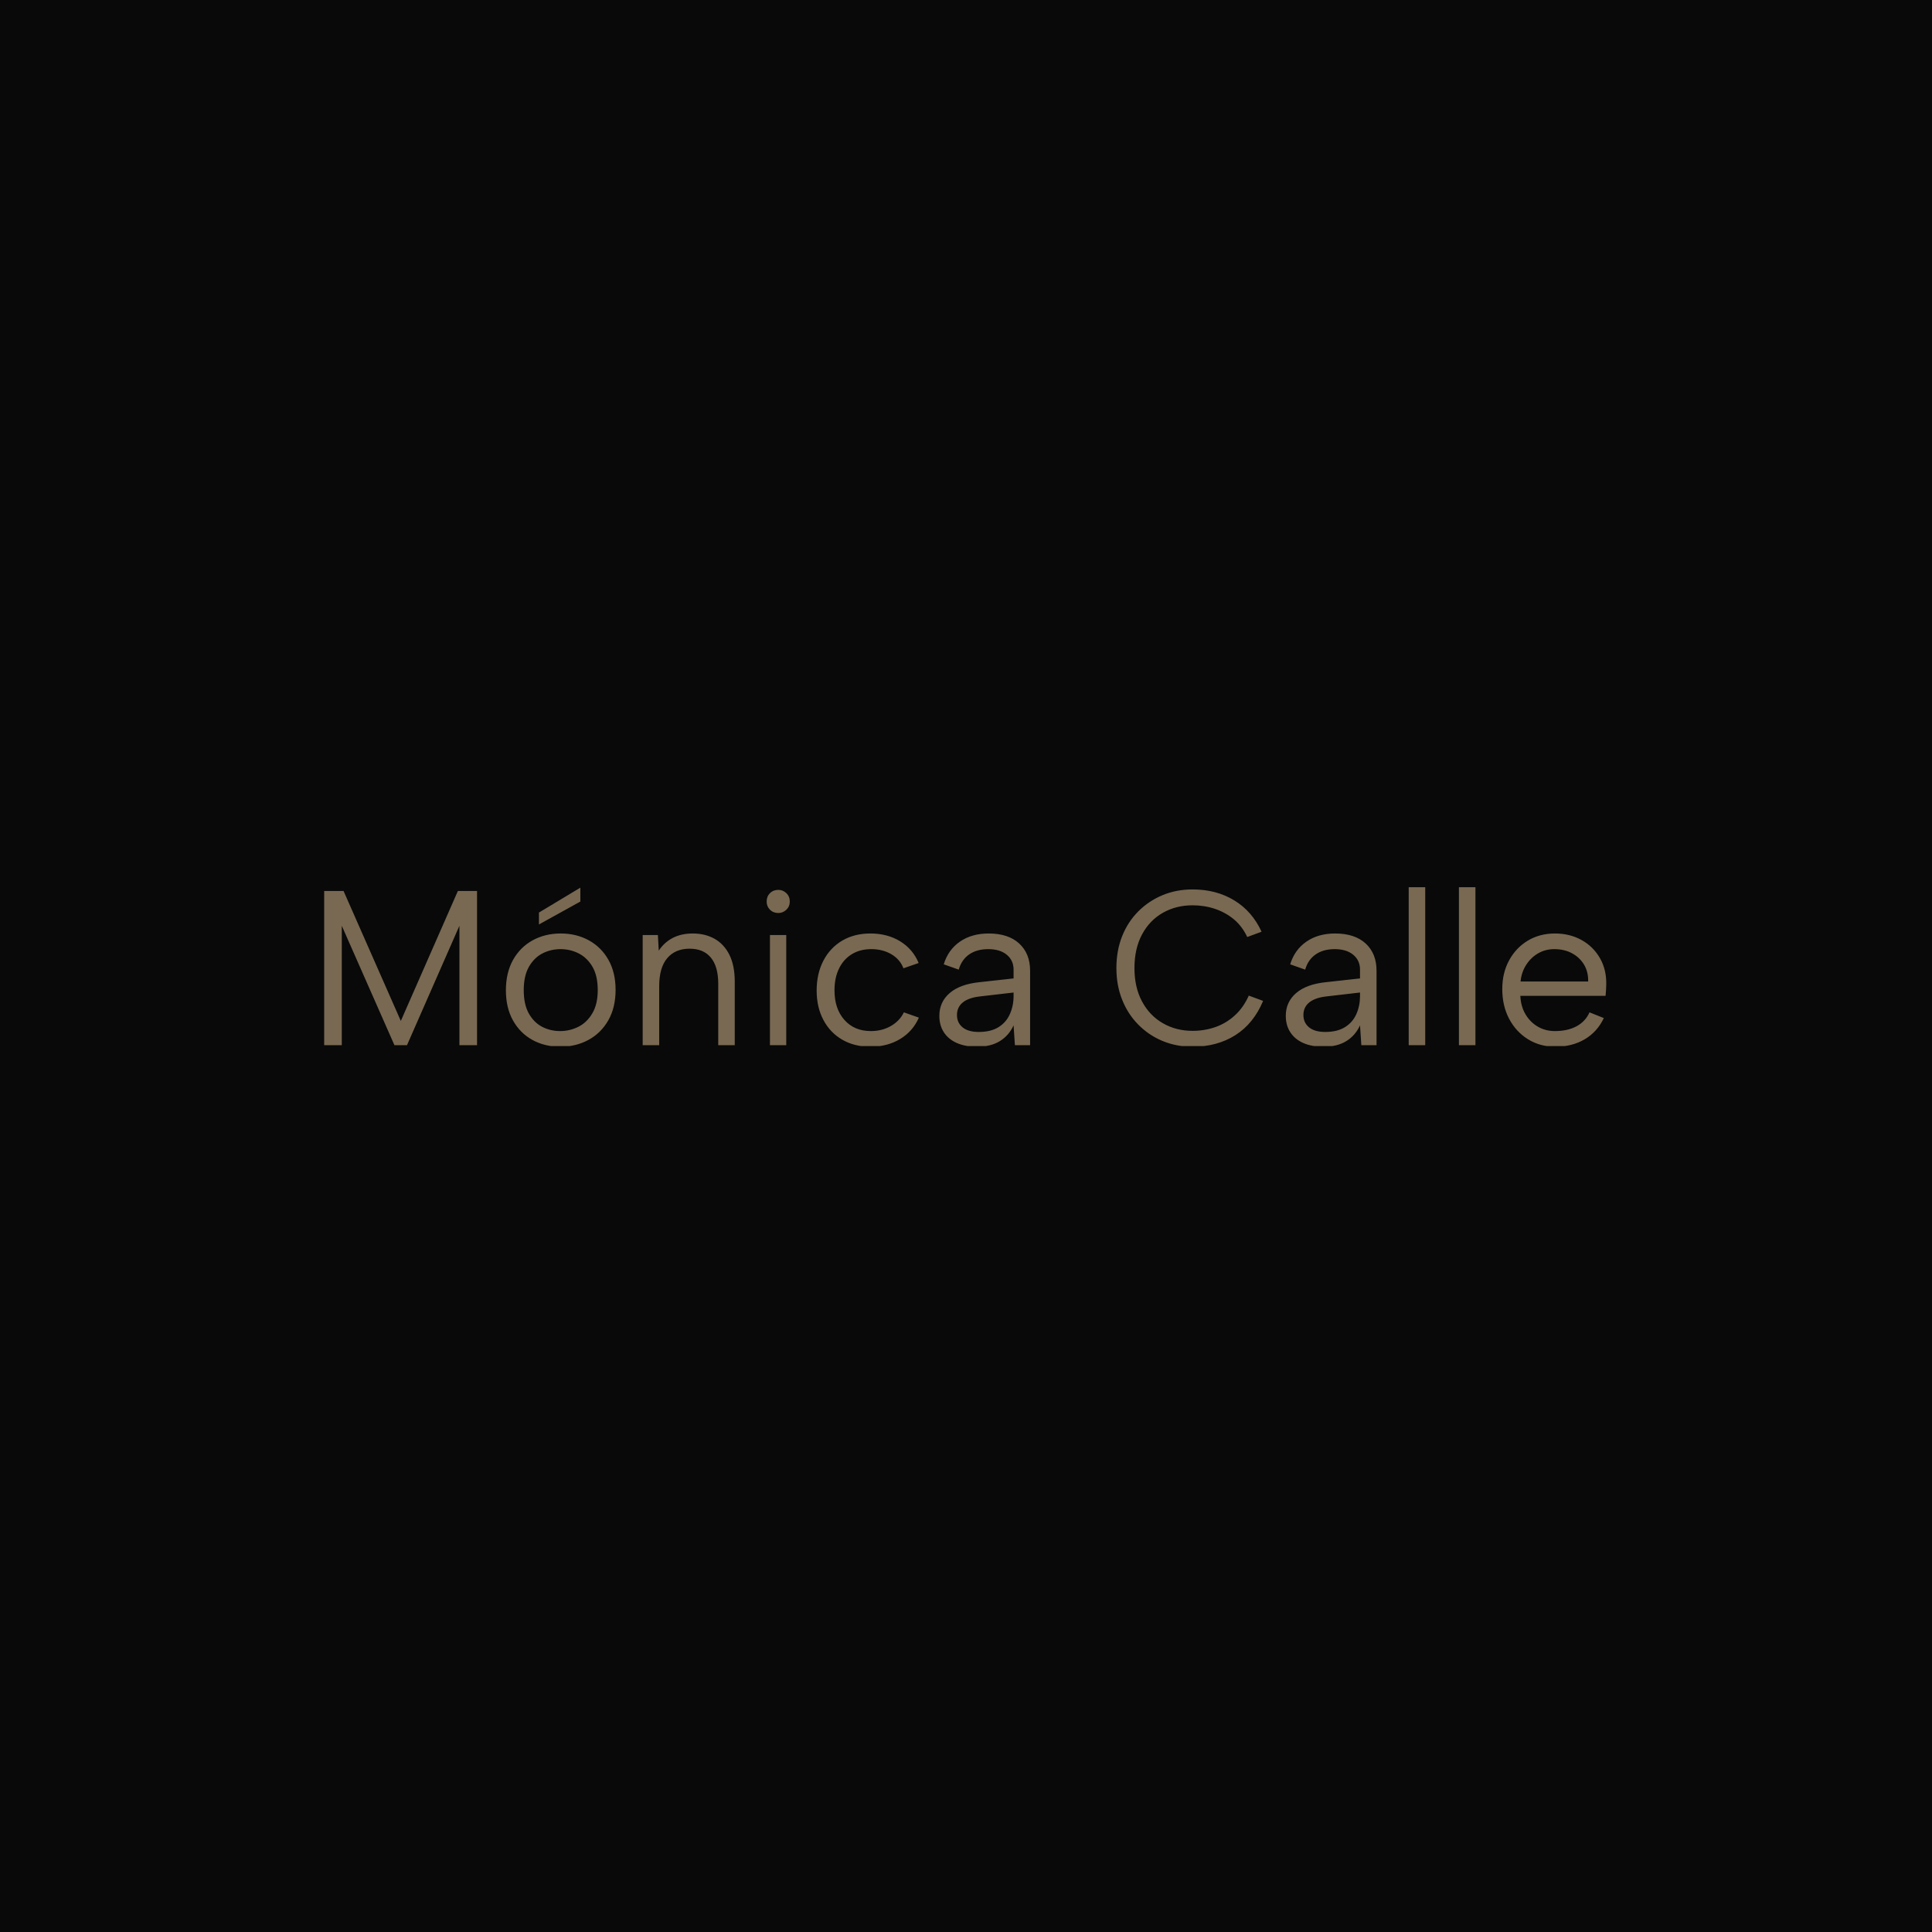
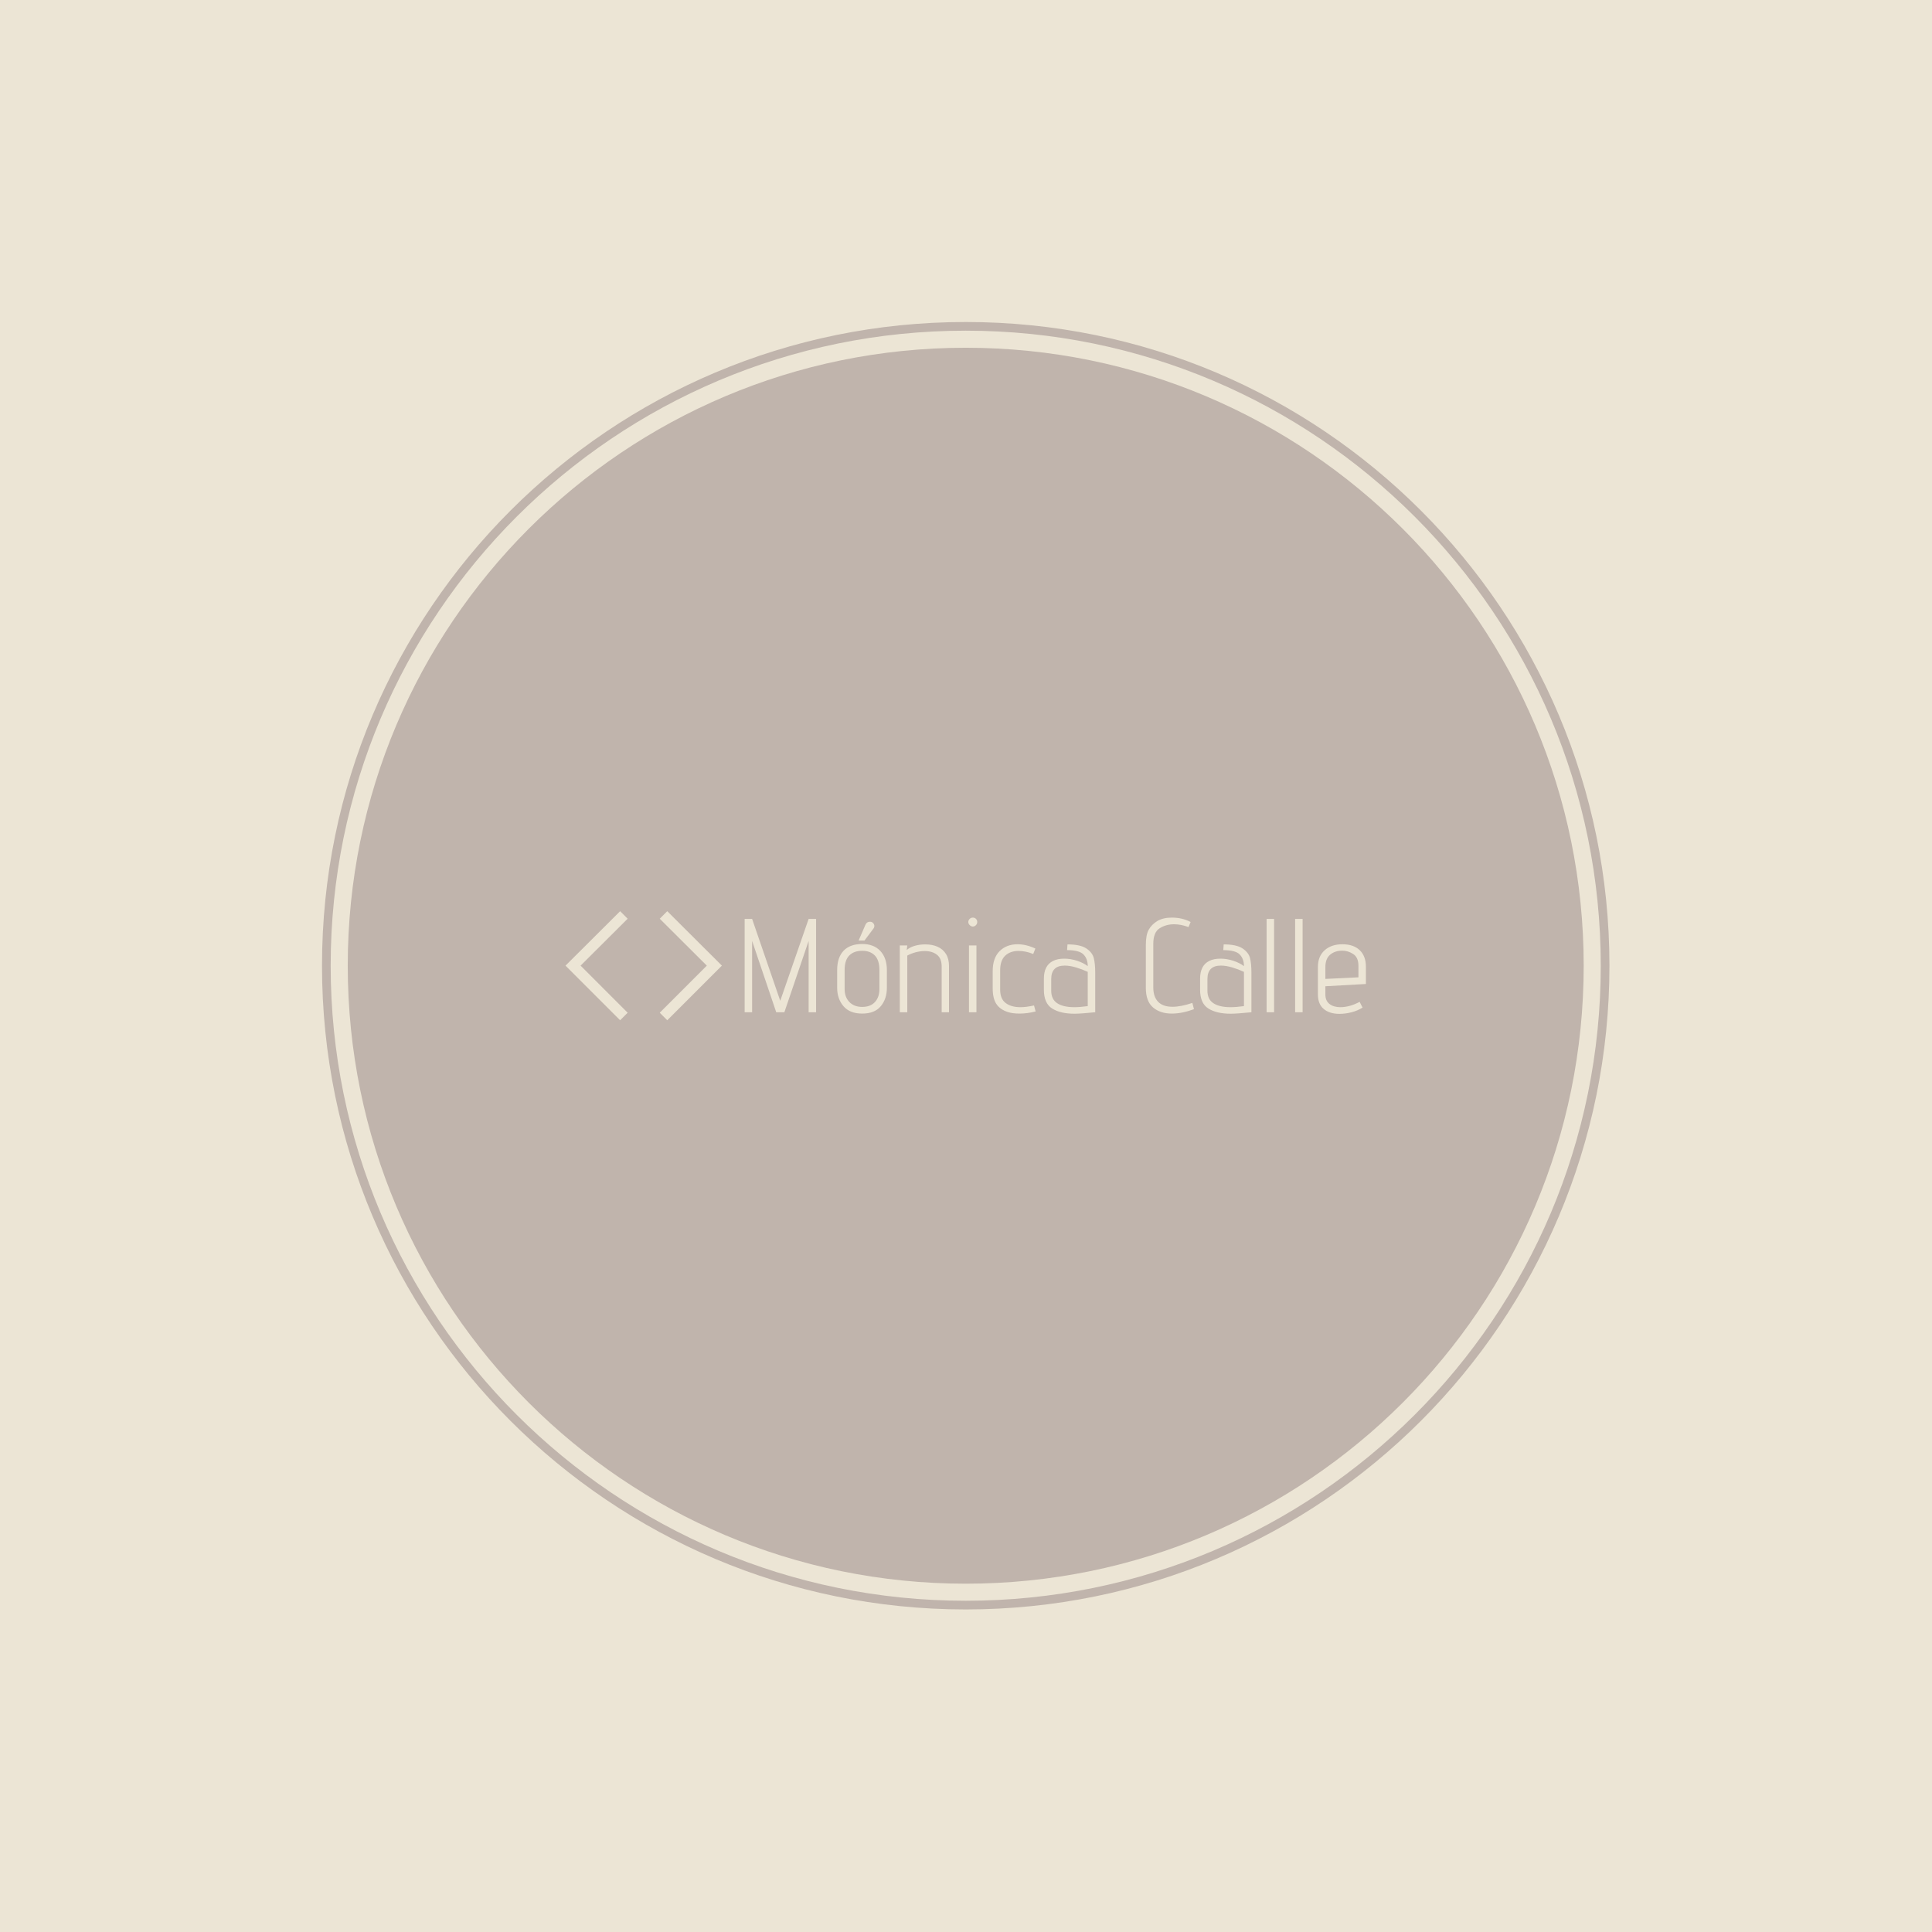
<svg xmlns="http://www.w3.org/2000/svg" version="1.1" width="1500" height="1500" viewBox="0 0 1500 1500">
-   <rect width="1500" height="1500" fill="#090909" />
-   <g transform="matrix(0.6666667,0,0,0.6666667,249.3939,688.8323)">
-     <svg viewBox="0 0 396 49" data-background-color="#090909" preserveAspectRatio="xMidYMid meet" height="185" width="1500">
-       <g id="tight-bounds" transform="matrix(1,0,0,1,0.24,-0.1982362)">
-         <svg viewBox="0 0 395.52 49.396" height="49.396" width="395.52">
+   <rect width="1500" height="1500" fill="#ece5d5" />
+   <g transform="matrix(0.6666667,0,0,0.6666667,249.7843,249.7843)">
+     <svg viewBox="0 0 343 343" data-background-color="#ece5d5" preserveAspectRatio="xMidYMid meet" height="1500" width="1500">
+       <g id="tight-bounds" transform="matrix(1,0,0,1,0.074,0.074)">
+         <svg viewBox="0 0 342.852 342.852" height="342.852" width="342.852">
          <g>
-             <svg viewBox="0 0 395.52 49.396" height="49.396" width="395.52">
+             <svg />
+           </g>
+           <g>
+             <svg viewBox="0 0 342.852 342.852" height="342.852" width="342.852">
              <g>
-                 <svg viewBox="0 0 395.52 49.396" height="49.396" width="395.52">
-                   <g id="textblocktransform">
-                     <svg viewBox="0 0 395.52 49.396" height="49.396" width="395.52" id="textblock">
+                 <path d="M0 171.426c0-94.676 76.75-171.426 171.426-171.426 94.676 0 171.426 76.75 171.426 171.426 0 94.676-76.75 171.426-171.426 171.426-94.676 0-171.426-76.75-171.426-171.426zM171.426 340.54c93.399 0 169.114-75.715 169.114-169.114 0-93.399-75.715-169.114-169.114-169.115-93.399 0-169.114 75.715-169.115 169.115 0 93.399 75.715 169.114 169.115 169.114z" data-fill-palette-color="tertiary" fill="#c0b4ac" stroke="transparent" />
+                 <ellipse rx="164.569" ry="164.569" cx="171.426" cy="171.426" fill="#c0b4ac" stroke="transparent" stroke-width="0" fill-opacity="1" data-fill-palette-color="tertiary" />
+               </g>
+               <g transform="matrix(1,0,0,1,64.84656,156.903)">
+                 <svg viewBox="0 0 213.158 29.046" height="29.046" width="213.158">
+                   <g>
+                     <svg viewBox="0 0 274.603 37.418" height="29.046" width="213.158">
+                       <g transform="matrix(1,0,0,1,61.44499,2.199709)">
+                         <svg viewBox="0 0 213.158 33.019" height="33.019" width="213.158">
+                           <g id="textblocktransform">
+                             <svg viewBox="0 0 213.158 33.019" height="33.019" width="213.158" id="textblock">
+                               <g>
+                                 <svg viewBox="0 0 213.158 33.019" height="33.019" width="213.158">
+                                   <g transform="matrix(1,0,0,1,0,0)">
+                                     <svg width="213.158" viewBox="3.9 -35.5 233.02 36.1" height="33.019" data-palette-color="#ece5d5">
+                                       <path d="M27.9 0L27.9-26.75 18.8 0 15.75 0 6.7-26.75 6.7 0 3.9 0 3.9-35 6.7-35 17.25-4.3 27.9-35 30.7-35 30.7 0 27.9 0ZM46.65-26.9L49.2-32.8Q49.7-33.95 50.9-33.95L50.9-33.95Q51.65-33.95 52.1-33.45 52.55-32.95 52.55-32.35L52.55-32.35Q52.55-31.9 52.3-31.5L52.3-31.5 48.85-26.9 46.65-26.9ZM57.25-9.2Q57.25-5 54.95-2.25 52.65 0.5 48 0.5L48 0.5Q43.35 0.5 40.97-2.27 38.6-5.05 38.6-9.2L38.6-9.2 38.6-15.8Q38.6-20.55 41.02-23.08 43.45-25.6 48-25.6L48-25.6Q52.35-25.6 54.8-22.98 57.25-20.35 57.25-15.8L57.25-15.8 57.25-9.2ZM54.45-15.8Q54.45-19.55 52.72-21.3 51-23.05 48-23.05L48-23.05Q44.9-23.05 43.15-21.3 41.4-19.55 41.4-15.8L41.4-15.8 41.4-8.7Q41.4-5.7 43.17-3.85 44.95-2 48-2L48-2Q51.1-2 52.77-3.83 54.45-5.65 54.45-8.7L54.45-8.7 54.45-15.8ZM77.8 0L77.8-17.15Q77.8-20.2 76.02-21.58 74.25-22.95 71.45-22.95L71.45-22.95Q69.75-22.95 68-22.48 66.25-22 64.9-21.25L64.9-21.25 64.9 0 62.1 0 62.1-25.05 64.9-25.05 64.7-23.35Q65.9-24.4 67.75-24.93 69.6-25.45 71.6-25.45L71.6-25.45Q74.35-25.45 76.3-24.55L76.3-24.55Q78.3-23.65 79.42-21.85 80.55-20.05 80.55-17.3L80.55-17.3 80.55 0 77.8 0ZM89.49-32.15Q88.84-32.15 88.32-32.68 87.79-33.2 87.79-33.85L87.79-33.85Q87.79-34.5 88.29-35 88.79-35.5 89.49-35.5L89.49-35.5Q90.19-35.5 90.67-35.02 91.14-34.55 91.14-33.85L91.14-33.85Q91.14-33.15 90.64-32.65 90.14-32.15 89.49-32.15L89.49-32.15ZM88.04 0L88.04-25.05 90.84-25.05 90.84 0 88.04 0ZM113.04-0.3Q109.94 0.5 107.04 0.5L107.04 0.5Q104.34 0.5 102.54-0.1L102.54-0.1Q99.59-1.1 98.27-3.18 96.94-5.25 96.94-9L96.94-9 96.94-15.4Q96.94-20.35 99.54-22.93 102.14-25.5 106.24-25.5L106.24-25.5Q109.49-25.5 112.94-23.9L112.94-23.9 112.14-21.85Q109.29-23 106.64-23L106.64-23Q103.54-23 101.64-21.23 99.74-19.45 99.74-15.7L99.74-15.7 99.74-8.45Q99.74-5 101.82-3.45 103.89-1.9 107.34-1.9L107.34-1.9Q109.59-1.9 112.44-2.55L112.44-2.55 113.04-0.3ZM135.39 0Q129.99 0.55 127.59 0.55L127.59 0.55Q122.34 0.55 119.24-1.4 116.14-3.35 116.14-8.45L116.14-8.45 116.14-12.6Q116.14-17.55 119.59-19.25L119.59-19.25Q121.24-20.1 123.79-20.1L123.79-20.1Q126.14-20.1 128.54-19.33 130.94-18.55 132.59-17.3L132.59-17.3Q132.59-20.05 130.99-21.68 129.39-23.3 124.84-23.3L124.84-23.3 124.99-25.45Q129.79-25.45 132.06-23.93 134.34-22.4 134.86-20.3 135.39-18.2 135.39-14.9L135.39-14.9 135.39 0ZM132.59-15.15Q130.54-16.1 128.21-16.8 125.89-17.5 123.94-17.5L123.94-17.5Q118.89-17.5 118.89-12.45L118.89-12.45 118.89-8.1Q118.89-4.85 121.14-3.38 123.39-1.9 127.54-1.9L127.54-1.9Q129.69-1.9 132.59-2.3L132.59-2.3 132.59-15.15ZM172.43-1.15Q167.98 0.5 164.13 0.5L164.13 0.5Q159.78 0.5 157.08-1.8 154.38-4.1 154.38-9.15L154.38-9.15 154.38-25.2Q154.38-29 155.46-30.95 156.53-32.9 158.73-34.25L158.73-34.25Q160.93-35.5 164.13-35.5L164.13-35.5Q168.03-35.5 171.18-33.85L171.18-33.85 170.38-31.95Q167.53-33 164.98-33L164.98-33Q161.93-33 159.56-31.5 157.18-30 157.18-25.65L157.18-25.65 157.18-9.25Q157.18-5.8 158.98-3.93 160.78-2.05 164.38-2.05L164.38-2.05Q167.53-2.05 171.83-3.5L171.83-3.5 172.43-1.15ZM193.98 0Q188.58 0.55 186.18 0.55L186.18 0.55Q180.93 0.55 177.83-1.4 174.73-3.35 174.73-8.45L174.73-8.45 174.73-12.6Q174.73-17.55 178.18-19.25L178.18-19.25Q179.83-20.1 182.38-20.1L182.38-20.1Q184.73-20.1 187.13-19.33 189.53-18.55 191.18-17.3L191.18-17.3Q191.18-20.05 189.58-21.68 187.98-23.3 183.43-23.3L183.43-23.3 183.58-25.45Q188.38-25.45 190.66-23.93 192.93-22.4 193.46-20.3 193.98-18.2 193.98-14.9L193.98-14.9 193.98 0ZM191.18-15.15Q189.13-16.1 186.81-16.8 184.48-17.5 182.53-17.5L182.53-17.5Q177.48-17.5 177.48-12.45L177.48-12.45 177.48-8.1Q177.48-4.85 179.73-3.38 181.98-1.9 186.13-1.9L186.13-1.9Q188.28-1.9 191.18-2.3L191.18-2.3 191.18-15.15ZM199.68 0L199.68-35 202.48-35 202.48 0 199.68 0ZM210.38 0L210.38-35 213.18-35 213.18 0 210.38 0ZM235.67-1.75Q233.87-0.6 231.57 0 229.27 0.6 226.97 0.6L226.97 0.6Q223.27 0.6 221.1-1.23 218.92-3.05 218.92-6.7L218.92-6.7 218.92-16.95Q218.92-21 221.45-23.25 223.97-25.5 228.12-25.5L228.12-25.5Q232.27-25.5 234.6-23.28 236.92-21.05 236.92-17.1L236.92-17.1 236.92-10.6 221.72-9.75 221.72-6.7Q221.72-4.3 223.27-3.1 224.82-1.9 227.32-1.9L227.32-1.9Q230.82-1.9 234.57-3.9L234.57-3.9 235.67-1.75ZM234.12-17.45Q234.12-20.55 232.17-21.83 230.22-23.1 228.07-23.1L228.07-23.1Q225.32-23.1 223.52-21.6 221.72-20.1 221.72-16.9L221.72-16.9 221.72-12.5 234.12-13.1 234.12-17.45Z" opacity="1" transform="matrix(1,0,0,1,0,0)" fill="#ece5d5" class="wordmark-text-0" data-fill-palette-color="quaternary" id="text-0" />
+                                     </svg>
+                                   </g>
+                                 </svg>
+                               </g>
+                             </svg>
+                           </g>
+                         </svg>
+                       </g>
                      <g>
-                         <svg viewBox="0 0 395.52 49.396" height="49.396" width="395.52">
-                           <g transform="matrix(1,0,0,1,0,0)">
-                             <svg width="395.52" viewBox="4.25 -36 291.026 36.35" height="49.396" data-palette-color="#796952">
-                               <path d="M8.25-27.1L8.25 0 4.25 0 4.25-35 8.65-35 21.65-5.5 34.6-35 38.95-35 38.95 0 34.95 0 34.95-27.1 23.05 0 20.2 0 8.25-27.1ZM53-30.1L62.4-35.75 62.4-32.6 53-27.4 53-30.1ZM57.85 0.35L57.85 0.35Q54.3 0.35 51.5-1.2 48.7-2.75 47.1-5.63 45.5-8.5 45.5-12.45L45.5-12.45Q45.5-16.45 47.12-19.35 48.75-22.25 51.57-23.8 54.4-25.35 57.95-25.35L57.95-25.35Q61.5-25.35 64.32-23.8 67.15-22.25 68.77-19.38 70.4-16.5 70.4-12.55L70.4-12.55Q70.4-8.55 68.75-5.65 67.1-2.75 64.25-1.2 61.4 0.35 57.85 0.35ZM57.8-3.2L57.8-3.2Q60-3.2 61.95-4.17 63.9-5.15 65.12-7.23 66.35-9.3 66.35-12.5L66.35-12.5Q66.35-15.75 65.15-17.8 63.95-19.85 62.02-20.83 60.1-21.8 57.9-21.8L57.9-21.8Q55.7-21.8 53.8-20.83 51.9-19.85 50.72-17.78 49.55-15.7 49.55-12.5L49.55-12.5Q49.55-9.25 50.7-7.2 51.85-5.15 53.72-4.17 55.6-3.2 57.8-3.2ZM76.55 0L76.55-25 80-25 80.2-21.45Q81.4-23.3 83.35-24.33 85.3-25.35 87.9-25.35L87.9-25.35Q90.75-25.35 92.9-24.13 95.05-22.9 96.25-20.48 97.45-18.05 97.45-14.4L97.45-14.4 97.45 0 93.7 0 93.7-13.95Q93.7-17.85 92.02-19.88 90.35-21.9 87.2-21.9L87.2-21.9Q83.95-21.9 82.12-19.75 80.3-17.6 80.3-13.4L80.3-13.4 80.3 0 76.55 0ZM105.44 0L105.44-25 109.14-25 109.14 0 105.44 0ZM107.34-30L107.34-30Q106.19-30 105.44-30.75 104.69-31.5 104.69-32.6L104.69-32.6Q104.69-33.75 105.44-34.5 106.19-35.25 107.34-35.25L107.34-35.25Q108.39-35.25 109.17-34.5 109.94-33.75 109.94-32.6L109.94-32.6Q109.94-31.5 109.17-30.75 108.39-30 107.34-30ZM128.24 0.35L128.24 0.35Q124.59 0.35 121.84-1.25 119.09-2.85 117.57-5.73 116.04-8.6 116.04-12.4L116.04-12.4Q116.04-16.25 117.57-19.18 119.09-22.1 121.84-23.73 124.59-25.35 128.24-25.35L128.24-25.35Q132.09-25.35 134.99-23.58 137.89-21.8 139.19-18.65L139.19-18.65 135.74-17.45Q134.99-19.45 133.02-20.63 131.04-21.8 128.44-21.8L128.44-21.8Q125.89-21.8 124.02-20.65 122.14-19.5 121.12-17.4 120.09-15.3 120.09-12.45L120.09-12.45Q120.09-8.25 122.34-5.73 124.59-3.2 128.34-3.2L128.34-3.2Q130.89-3.2 132.89-4.35 134.89-5.5 135.84-7.45L135.84-7.45 139.24-6.25Q137.89-3.15 134.99-1.4 132.09 0.35 128.24 0.35ZM164.49 0L161.04 0 160.74-4.5Q159.69-2.2 157.64-0.93 155.59 0.35 152.44 0.35L152.44 0.35Q149.74 0.35 147.84-0.5 145.94-1.35 144.91-2.93 143.89-4.5 143.89-6.65L143.89-6.65Q143.89-9.8 146.24-11.83 148.59-13.85 153.04-14.3L153.04-14.3 160.74-15.15 160.74-17.15Q160.74-19.25 159.19-20.53 157.64-21.8 154.99-21.8L154.99-21.8Q152.39-21.8 150.66-20.6 148.94-19.4 148.29-17.15L148.29-17.15 144.89-18.35Q145.89-21.65 148.56-23.5 151.24-25.35 155.09-25.35L155.09-25.35Q159.54-25.35 162.01-23.08 164.49-20.8 164.49-16.9L164.49-16.9 164.49 0ZM160.74-11.15L160.74-11.95 152.99-11.05Q150.49-10.75 149.19-9.68 147.89-8.6 147.89-6.85L147.89-6.85Q147.89-5.1 149.16-4.05 150.44-3 152.84-3L152.84-3Q155.59-3 157.34-4.1 159.09-5.2 159.91-7.08 160.74-8.95 160.74-11.15L160.74-11.15ZM184.08-17.5L184.08-17.5Q184.08-21.45 185.38-24.73 186.68-28 189.06-30.38 191.43-32.75 194.56-34.05 197.68-35.35 201.38-35.35L201.38-35.35Q206.78-35.35 210.86-32.85 214.93-30.35 217.03-25.75L217.03-25.75 213.78-24.55Q212.63-27 210.73-28.58 208.83-30.15 206.43-30.95 204.03-31.75 201.38-31.75L201.38-31.75Q197.63-31.75 194.63-30.05 191.63-28.35 189.91-25.15 188.18-21.95 188.18-17.5L188.18-17.5Q188.18-13.1 189.91-9.9 191.63-6.7 194.63-4.98 197.63-3.25 201.38-3.25L201.38-3.25Q204.08-3.25 206.53-4.1 208.98-4.95 210.96-6.75 212.93-8.55 214.13-11.25L214.13-11.25 217.38-10.05Q215.23-4.9 211.08-2.27 206.93 0.35 201.38 0.35L201.38 0.35Q197.68 0.35 194.56-0.95 191.43-2.25 189.06-4.65 186.68-7.05 185.38-10.33 184.08-13.6 184.08-17.5ZM243.13 0L239.68 0 239.38-4.5Q238.33-2.2 236.28-0.93 234.23 0.35 231.08 0.35L231.08 0.35Q228.38 0.35 226.48-0.5 224.58-1.35 223.56-2.93 222.53-4.5 222.53-6.65L222.53-6.65Q222.53-9.8 224.88-11.83 227.23-13.85 231.68-14.3L231.68-14.3 239.38-15.15 239.38-17.15Q239.38-19.25 237.83-20.53 236.28-21.8 233.63-21.8L233.63-21.8Q231.03-21.8 229.31-20.6 227.58-19.4 226.93-17.15L226.93-17.15 223.53-18.35Q224.53-21.65 227.21-23.5 229.88-25.35 233.73-25.35L233.73-25.35Q238.18-25.35 240.66-23.08 243.13-20.8 243.13-16.9L243.13-16.9 243.13 0ZM239.38-11.15L239.38-11.95 231.63-11.05Q229.13-10.75 227.83-9.68 226.53-8.6 226.53-6.85L226.53-6.85Q226.53-5.1 227.81-4.05 229.08-3 231.48-3L231.48-3Q234.23-3 235.98-4.1 237.73-5.2 238.56-7.08 239.38-8.95 239.38-11.15L239.38-11.15ZM250.43 0L250.43-36 254.18-36 254.18 0 250.43 0ZM261.83 0L261.83-36 265.58-36 265.58 0 261.83 0ZM283.72 0.35L283.72 0.35Q280.22 0.35 277.5-1.35 274.77-3.05 273.22-6 271.67-8.95 271.67-12.75L271.67-12.75Q271.67-16.4 273.22-19.25 274.77-22.1 277.47-23.73 280.17-25.35 283.62-25.35L283.62-25.35Q287.02-25.35 289.7-23.85 292.37-22.35 293.87-19.7 295.37-17.05 295.27-13.65L295.27-13.65Q295.27-13.1 295.22-12.5 295.17-11.9 295.12-11.2L295.12-11.2 275.77-11.2Q275.87-8.85 276.92-7.05 277.97-5.25 279.7-4.23 281.42-3.2 283.62-3.2L283.62-3.2Q286.52-3.2 288.55-4.3 290.57-5.4 291.47-7.45L291.47-7.45 294.72-6.15Q293.22-3 290.37-1.33 287.52 0.35 283.72 0.35ZM275.82-14.45L291.17-14.45Q291.22-16.6 290.25-18.25 289.27-19.9 287.52-20.85 285.77-21.8 283.47-21.8L283.47-21.8Q281.47-21.8 279.82-20.85 278.17-19.9 277.1-18.23 276.02-16.55 275.82-14.45L275.82-14.45Z" opacity="1" transform="matrix(1,0,0,1,0,0)" fill="#796952" class="wordmark-text-0" data-fill-palette-color="primary" id="text-0" />
+                         <svg viewBox="0 0 53.65 37.418" height="37.418" width="53.65">
+                           <g>
+                             <svg version="1.1" x="0" y="0" viewBox="1.012 8.212 47.625 33.216" enable-background="new 0 0 50 50" xml:space="preserve" height="37.418" width="53.65" class="icon-icon-0" data-fill-palette-color="quaternary" id="icon-0">
+                               <g fill="#ece5d5" data-fill-palette-color="quaternary">
+                                 <polygon fill="#ece5d5" points="19.937,10.508 17.653,8.212 1.012,24.792 17.647,41.428 19.94,39.135 5.603,24.794  " data-fill-palette-color="quaternary" />
+                                 <polygon fill="#ece5d5" points="29.714,10.508 44.046,24.794 29.711,39.135 32.004,41.428 48.637,24.792 32.001,8.212  " data-fill-palette-color="quaternary" />
+                               </g>
                            </svg>
                          </g>
                        </svg>
                      </g>
                    </svg>
                  </g>
                </svg>
              </g>
            </svg>
          </g>
          <defs />
        </svg>
-         <rect width="395.52" height="49.396" fill="none" stroke="none" visibility="hidden" />
+         <rect width="342.852" height="342.852" fill="none" stroke="none" visibility="hidden" />
      </g>
    </svg>
  </g>
</svg>
